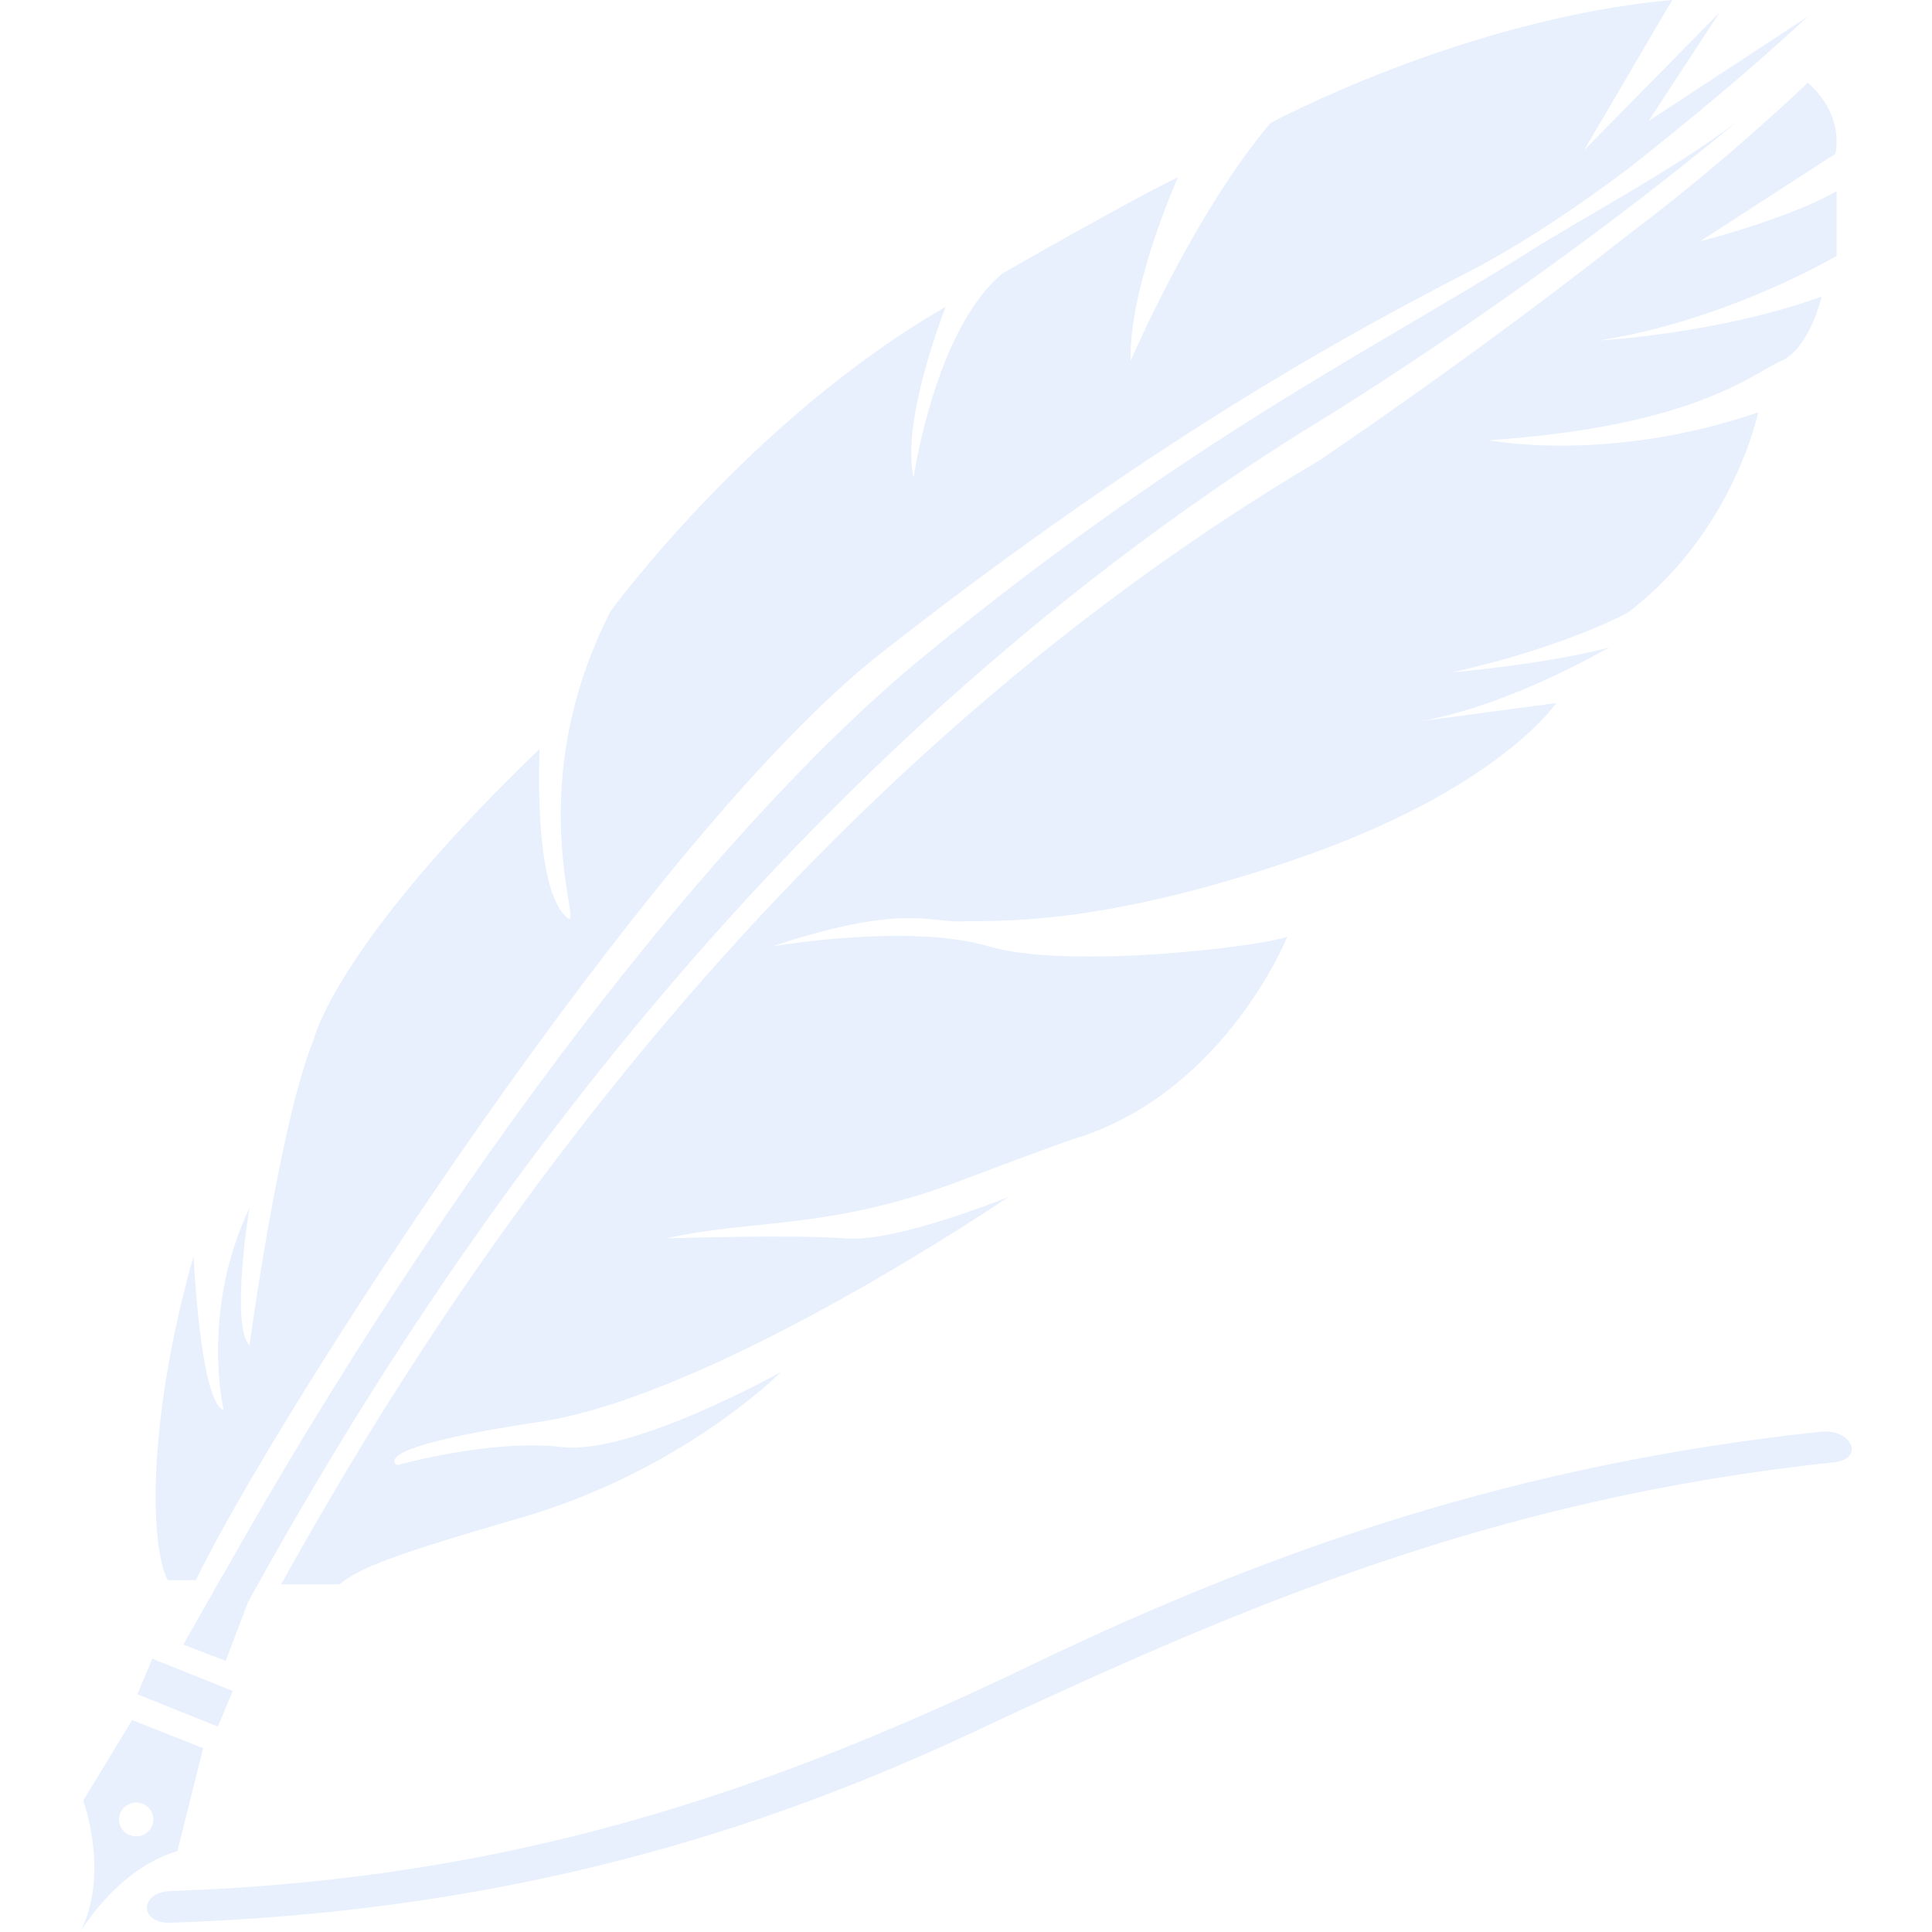
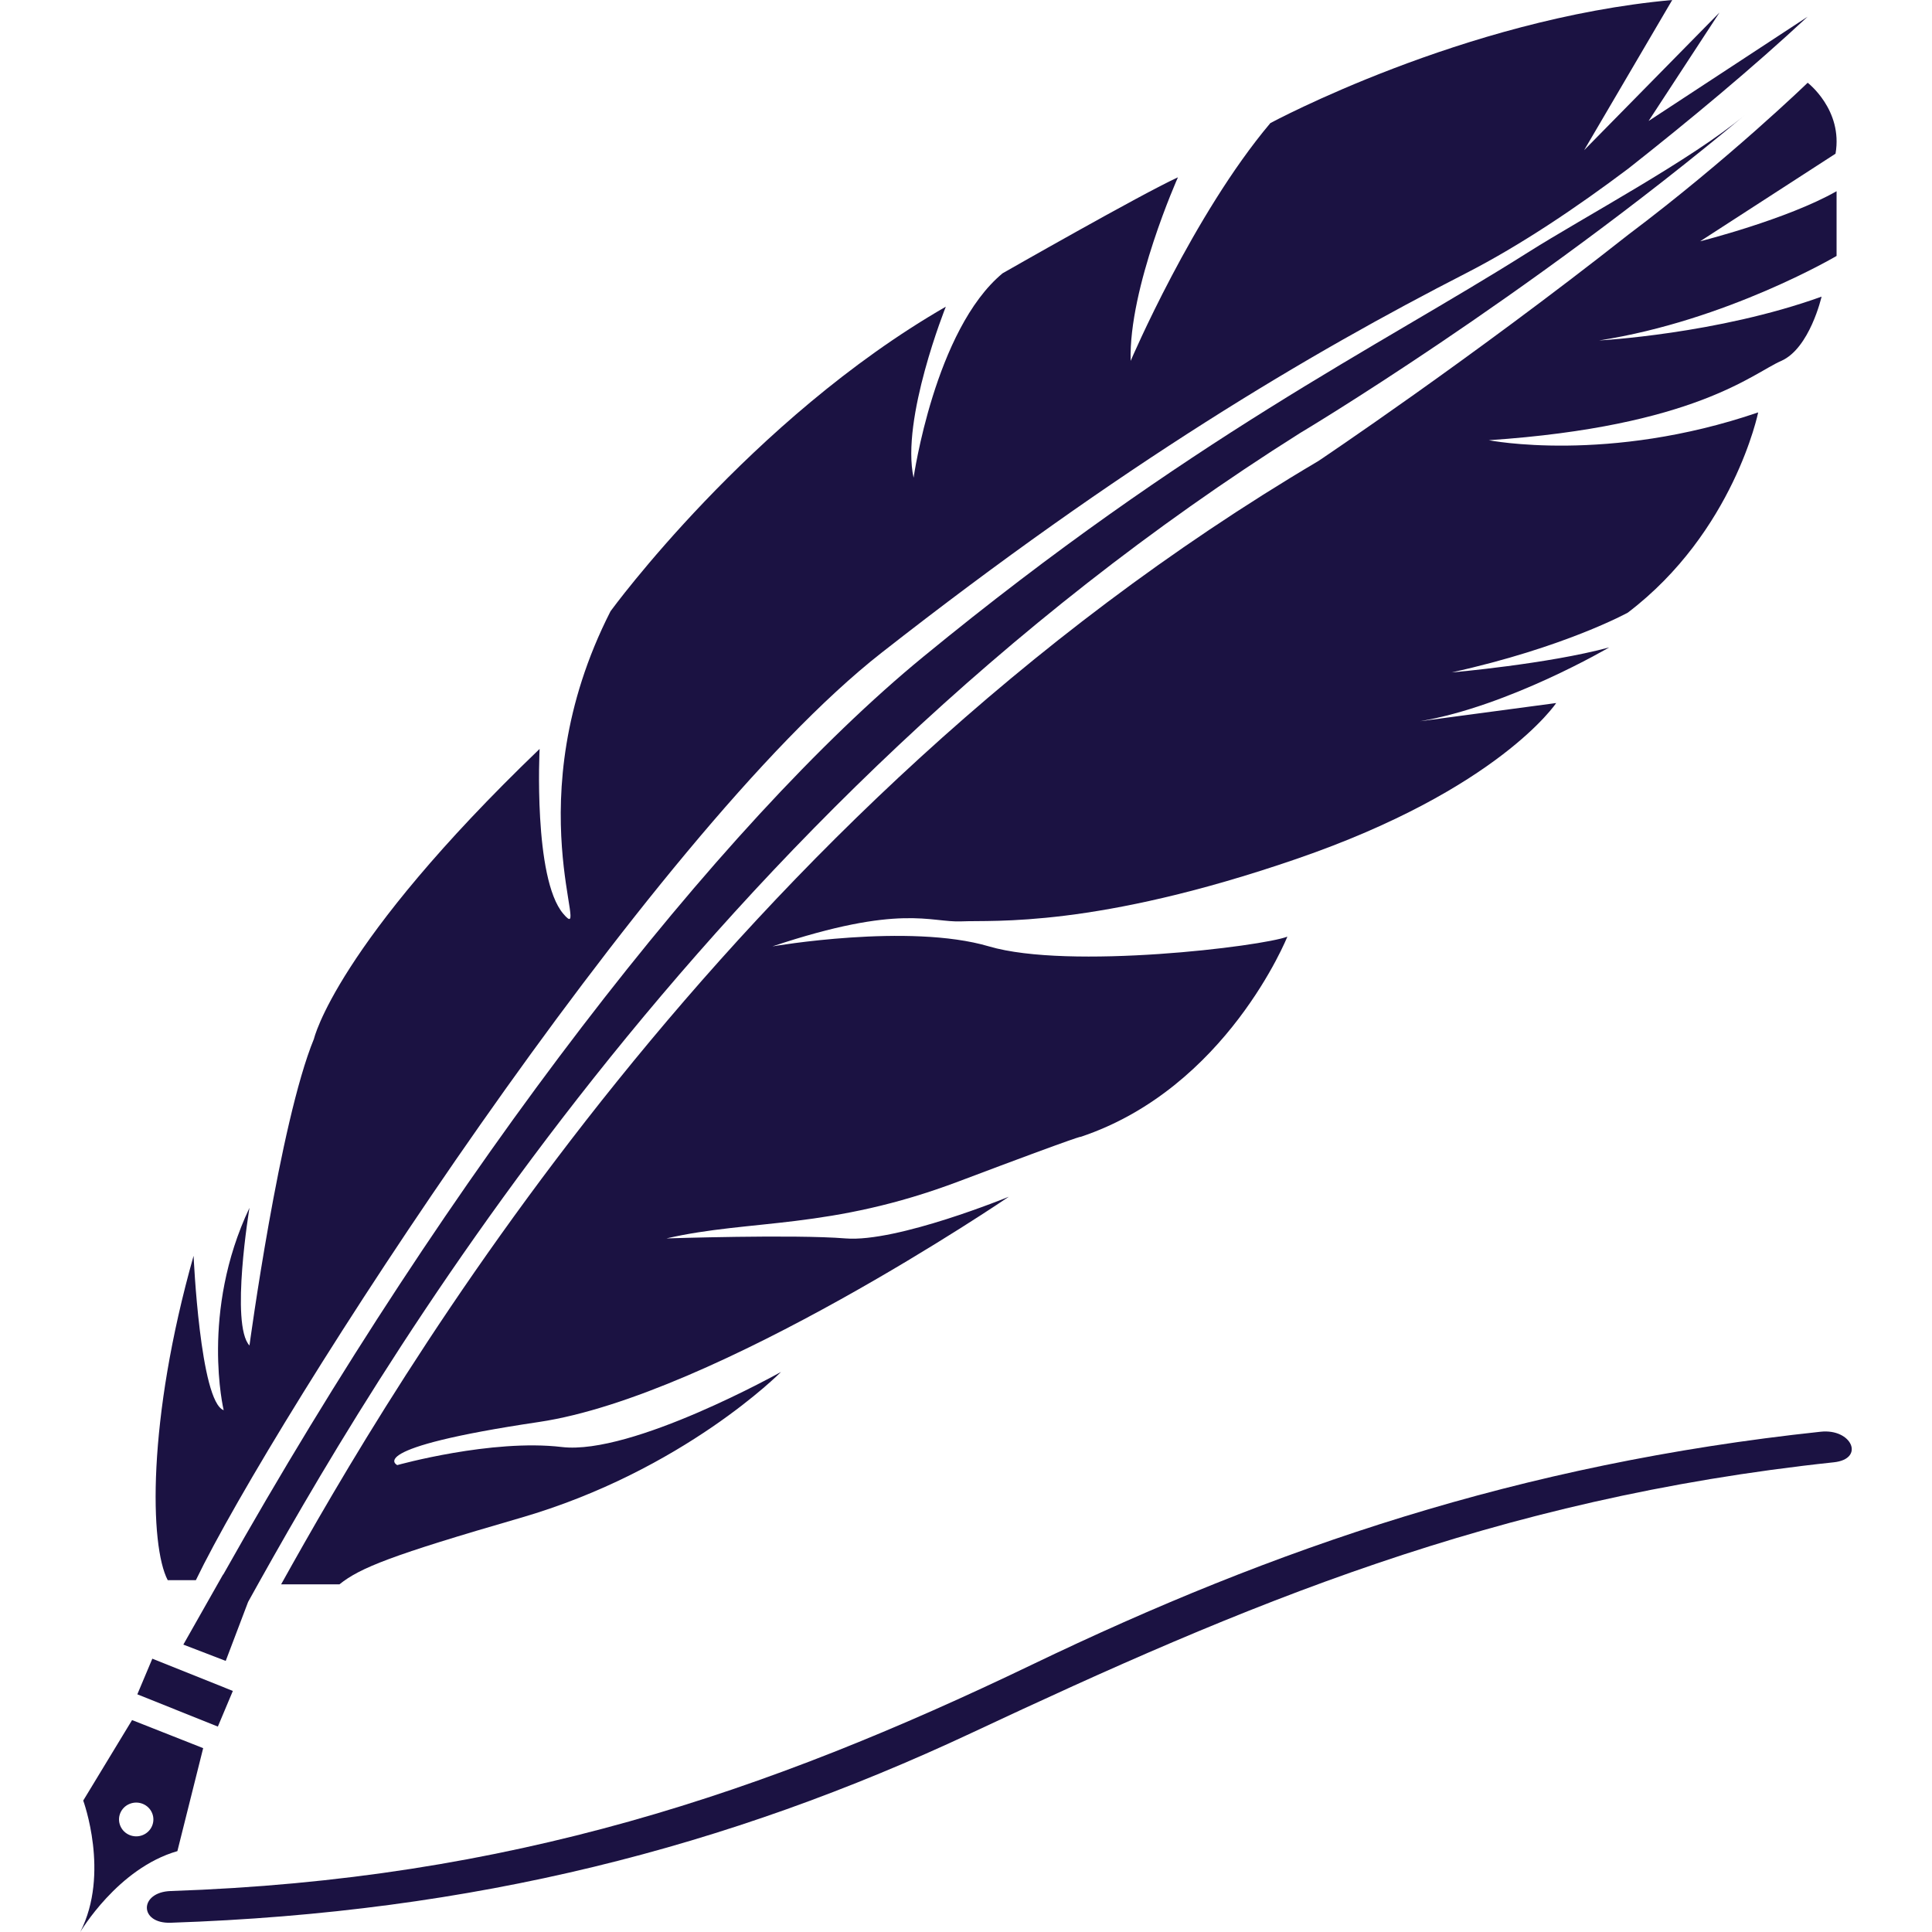
<svg xmlns="http://www.w3.org/2000/svg" version="1.1" id="Capa_1" x="0px" y="0px" viewBox="0 0 331.331 331.331" style="enable-background:new 0 0 331.331 331.331;" xml:space="preserve" width="512px" height="512px" class="">
  <g>
    <g>
-       <path d="M30.421,317.462l4.422-17.661l-12.194-4.814l-8.376,13.804c0,0,4.618,12.526-0.511,22.539   C13.766,331.331,20.184,320.399,30.421,317.462z M22.229,309.358c1.501-0.615,3.231,0.087,3.851,1.561   c0.625,1.474-0.087,3.171-1.588,3.786c-1.501,0.615-3.231-0.087-3.851-1.561C20.01,311.664,20.723,309.967,22.229,309.358z" data-original="#010002" class="active-path" data-old_color="#6A5283" fill="#E8F0FE" />
-       <path d="M158.353,112.621c-35.115,28.8-81.086,88.124-120.073,157.423l-0.022-0.027l-6.815,12.026   l7.267,2.796l3.84-10.117c20.799-37.491,77.224-135.4,180.397-200.451c0,0,38.411-22.877,76.256-54.516   c-9.214,7.702-27.391,17.356-37.247,23.584C236.088,59.683,204.166,75.043,158.353,112.621z" data-original="#010002" class="active-path" data-old_color="#6A5283" fill="#E8F0FE" />
-       <path d="M33.2,215.365c-7.985,28.223-7.528,49.718-4.438,55.625h4.83   c13.337-27.625,77.572-127.693,117.554-159.016c41.424-32.455,73.378-51.339,100.253-65.111   c9.437-4.835,19.118-11.384,27.848-17.949c10.601-8.36,21.348-17.302,30.758-26.053L282.728,20.75L294.89,2.148L271.67,25.759   L286.78,0c-35.746,3.225-68.918,21.109-68.918,21.109c-13.271,15.741-23.959,40.782-23.959,40.782   c-0.37-12.521,8.11-31.481,8.11-31.481c-6.266,2.861-30.073,16.459-30.073,16.459c-11.645,9.66-15.262,35.06-15.262,35.06   c-2.214-10.019,5.526-29.333,5.526-29.333c-33.543,19.32-57.502,52.231-57.502,52.231c-16.584,32.553-2.948,57.953-8.11,51.872   c-5.162-6.081-4.052-28.261-4.052-28.261c-35.017,33.63-38.699,49.724-38.699,49.724c-5.896,14.31-11.058,52.59-11.058,52.59   c-3.318-3.579,0-23.611,0-23.611c-8.479,17.889-4.422,34.701-4.422,34.701C34.309,240.407,33.2,215.365,33.2,215.365z" data-original="#010002" class="active-path" data-old_color="#6A5283" fill="#E8F0FE" />
-       <path d="M310.01,14.191c0,0-13.483,13.065-30.758,26.053c-27.081,21.359-53.156,38.819-53.156,38.819   C123.945,139.425,67.025,237.932,48.212,271.708h10.002c3.535-2.834,8.844-4.971,31.014-11.389   c28.011-8.11,44.72-25.041,44.72-25.041s-25.553,14.31-37.595,12.88s-28.223,3.1-28.223,3.1s-6.179-2.861,24.291-7.392   s80.596-38.634,80.596-38.634s-19.167,7.87-28.011,7.152c-8.844-0.718-30.714,0-30.714,0c14.495-3.34,28.011-1.43,50.126-9.779   c22.115-8.349,20.886-7.631,20.886-7.631c25.063-8.349,35.474-34.342,35.474-34.342c-4.335,1.67-37.443,5.722-51.176,1.67   c-13.734-4.052-37.132,0-37.132,0c22.115-7.392,27.032-4.052,32.433-4.291c5.406-0.239,22.855,1.191,57.502-10.731   s44.475-26.711,44.475-26.711l-23.366,3.122c15.257-2.567,32.455-12.662,32.455-12.662c-10.568,2.861-27.032,4.291-27.032,4.291   c19.412-4.291,30.225-10.253,30.225-10.253c18.183-13.832,22.36-34.342,22.36-34.342c-25.803,8.822-46.194,4.77-46.194,4.77   c35.387-2.382,45.215-11.449,50.126-13.592c4.917-2.148,6.94-11.03,6.94-11.03c-17.878,6.44-38.15,7.511-38.15,7.511   c21.93-3.399,40.722-14.49,40.722-14.49V32.792c-8.479,4.83-23.399,8.588-23.399,8.588l23.219-15.023   C316.091,18.841,310.01,14.191,310.01,14.191z" data-original="#010002" class="active-path" data-old_color="#6A5283" fill="#E8F0FE" />
-       <polygon points="23.551,290.571 37.361,296.103 39.933,289.989 26.124,284.458  " data-original="#010002" class="active-path" data-old_color="#6A5283" fill="#E8F0FE" />
-       <path d="M177.036,285.458c-45.628,21.936-89.462,36.888-147.758,38.846c-5.439,0.185-5.466,5.624,0,5.439   c52.15-1.751,95.543-12.961,137.391-32.575c46.618-21.854,89.435-40.167,147.828-46.39c5.385-0.577,3.095-5.814-2.252-5.243   C260.531,251.051,218.514,265.519,177.036,285.458z" data-original="#010002" class="active-path" data-old_color="#6A5283" fill="#E8F0FE" />
+       <path d="M30.421,317.462l4.422-17.661l-12.194-4.814l-8.376,13.804c0,0,4.618,12.526-0.511,22.539   C13.766,331.331,20.184,320.399,30.421,317.462z M22.229,309.358c1.501-0.615,3.231,0.087,3.851,1.561   c0.625,1.474-0.087,3.171-1.588,3.786c-1.501,0.615-3.231-0.087-3.851-1.561C20.01,311.664,20.723,309.967,22.229,309.358z" data-original="#010002" class="active-path" data-old_color="#680BC5" fill="#1B1242" />
+       <path d="M158.353,112.621c-35.115,28.8-81.086,88.124-120.073,157.423l-0.022-0.027l-6.815,12.026   l7.267,2.796l3.84-10.117c20.799-37.491,77.224-135.4,180.397-200.451c0,0,38.411-22.877,76.256-54.516   c-9.214,7.702-27.391,17.356-37.247,23.584C236.088,59.683,204.166,75.043,158.353,112.621z" data-original="#010002" class="active-path" data-old_color="#680BC5" fill="#1B1242" />
+       <path d="M33.2,215.365c-7.985,28.223-7.528,49.718-4.438,55.625h4.83   c13.337-27.625,77.572-127.693,117.554-159.016c41.424-32.455,73.378-51.339,100.253-65.111   c9.437-4.835,19.118-11.384,27.848-17.949c10.601-8.36,21.348-17.302,30.758-26.053L282.728,20.75L294.89,2.148L271.67,25.759   L286.78,0c-35.746,3.225-68.918,21.109-68.918,21.109c-13.271,15.741-23.959,40.782-23.959,40.782   c-0.37-12.521,8.11-31.481,8.11-31.481c-6.266,2.861-30.073,16.459-30.073,16.459c-11.645,9.66-15.262,35.06-15.262,35.06   c-2.214-10.019,5.526-29.333,5.526-29.333c-33.543,19.32-57.502,52.231-57.502,52.231c-16.584,32.553-2.948,57.953-8.11,51.872   c-5.162-6.081-4.052-28.261-4.052-28.261c-35.017,33.63-38.699,49.724-38.699,49.724c-5.896,14.31-11.058,52.59-11.058,52.59   c-3.318-3.579,0-23.611,0-23.611c-8.479,17.889-4.422,34.701-4.422,34.701C34.309,240.407,33.2,215.365,33.2,215.365z" data-original="#010002" class="active-path" data-old_color="#680BC5" fill="#1B1242" />
+       <path d="M310.01,14.191c0,0-13.483,13.065-30.758,26.053c-27.081,21.359-53.156,38.819-53.156,38.819   C123.945,139.425,67.025,237.932,48.212,271.708h10.002c3.535-2.834,8.844-4.971,31.014-11.389   c28.011-8.11,44.72-25.041,44.72-25.041s-25.553,14.31-37.595,12.88s-28.223,3.1-28.223,3.1s-6.179-2.861,24.291-7.392   s80.596-38.634,80.596-38.634s-19.167,7.87-28.011,7.152c-8.844-0.718-30.714,0-30.714,0c14.495-3.34,28.011-1.43,50.126-9.779   c22.115-8.349,20.886-7.631,20.886-7.631c25.063-8.349,35.474-34.342,35.474-34.342c-4.335,1.67-37.443,5.722-51.176,1.67   c-13.734-4.052-37.132,0-37.132,0c22.115-7.392,27.032-4.052,32.433-4.291c5.406-0.239,22.855,1.191,57.502-10.731   s44.475-26.711,44.475-26.711l-23.366,3.122c15.257-2.567,32.455-12.662,32.455-12.662c-10.568,2.861-27.032,4.291-27.032,4.291   c19.412-4.291,30.225-10.253,30.225-10.253c18.183-13.832,22.36-34.342,22.36-34.342c-25.803,8.822-46.194,4.77-46.194,4.77   c35.387-2.382,45.215-11.449,50.126-13.592c4.917-2.148,6.94-11.03,6.94-11.03c-17.878,6.44-38.15,7.511-38.15,7.511   c21.93-3.399,40.722-14.49,40.722-14.49V32.792c-8.479,4.83-23.399,8.588-23.399,8.588l23.219-15.023   C316.091,18.841,310.01,14.191,310.01,14.191z" data-original="#010002" class="active-path" data-old_color="#680BC5" fill="#1B1242" />
+       <polygon points="23.551,290.571 37.361,296.103 39.933,289.989 26.124,284.458  " data-original="#010002" class="active-path" data-old_color="#680BC5" fill="#1B1242" />
+       <path d="M177.036,285.458c-45.628,21.936-89.462,36.888-147.758,38.846c-5.439,0.185-5.466,5.624,0,5.439   c52.15-1.751,95.543-12.961,137.391-32.575c46.618-21.854,89.435-40.167,147.828-46.39c5.385-0.577,3.095-5.814-2.252-5.243   C260.531,251.051,218.514,265.519,177.036,285.458z" data-original="#010002" class="active-path" data-old_color="#680BC5" fill="#1B1242" />
    </g>
  </g>
</svg>
